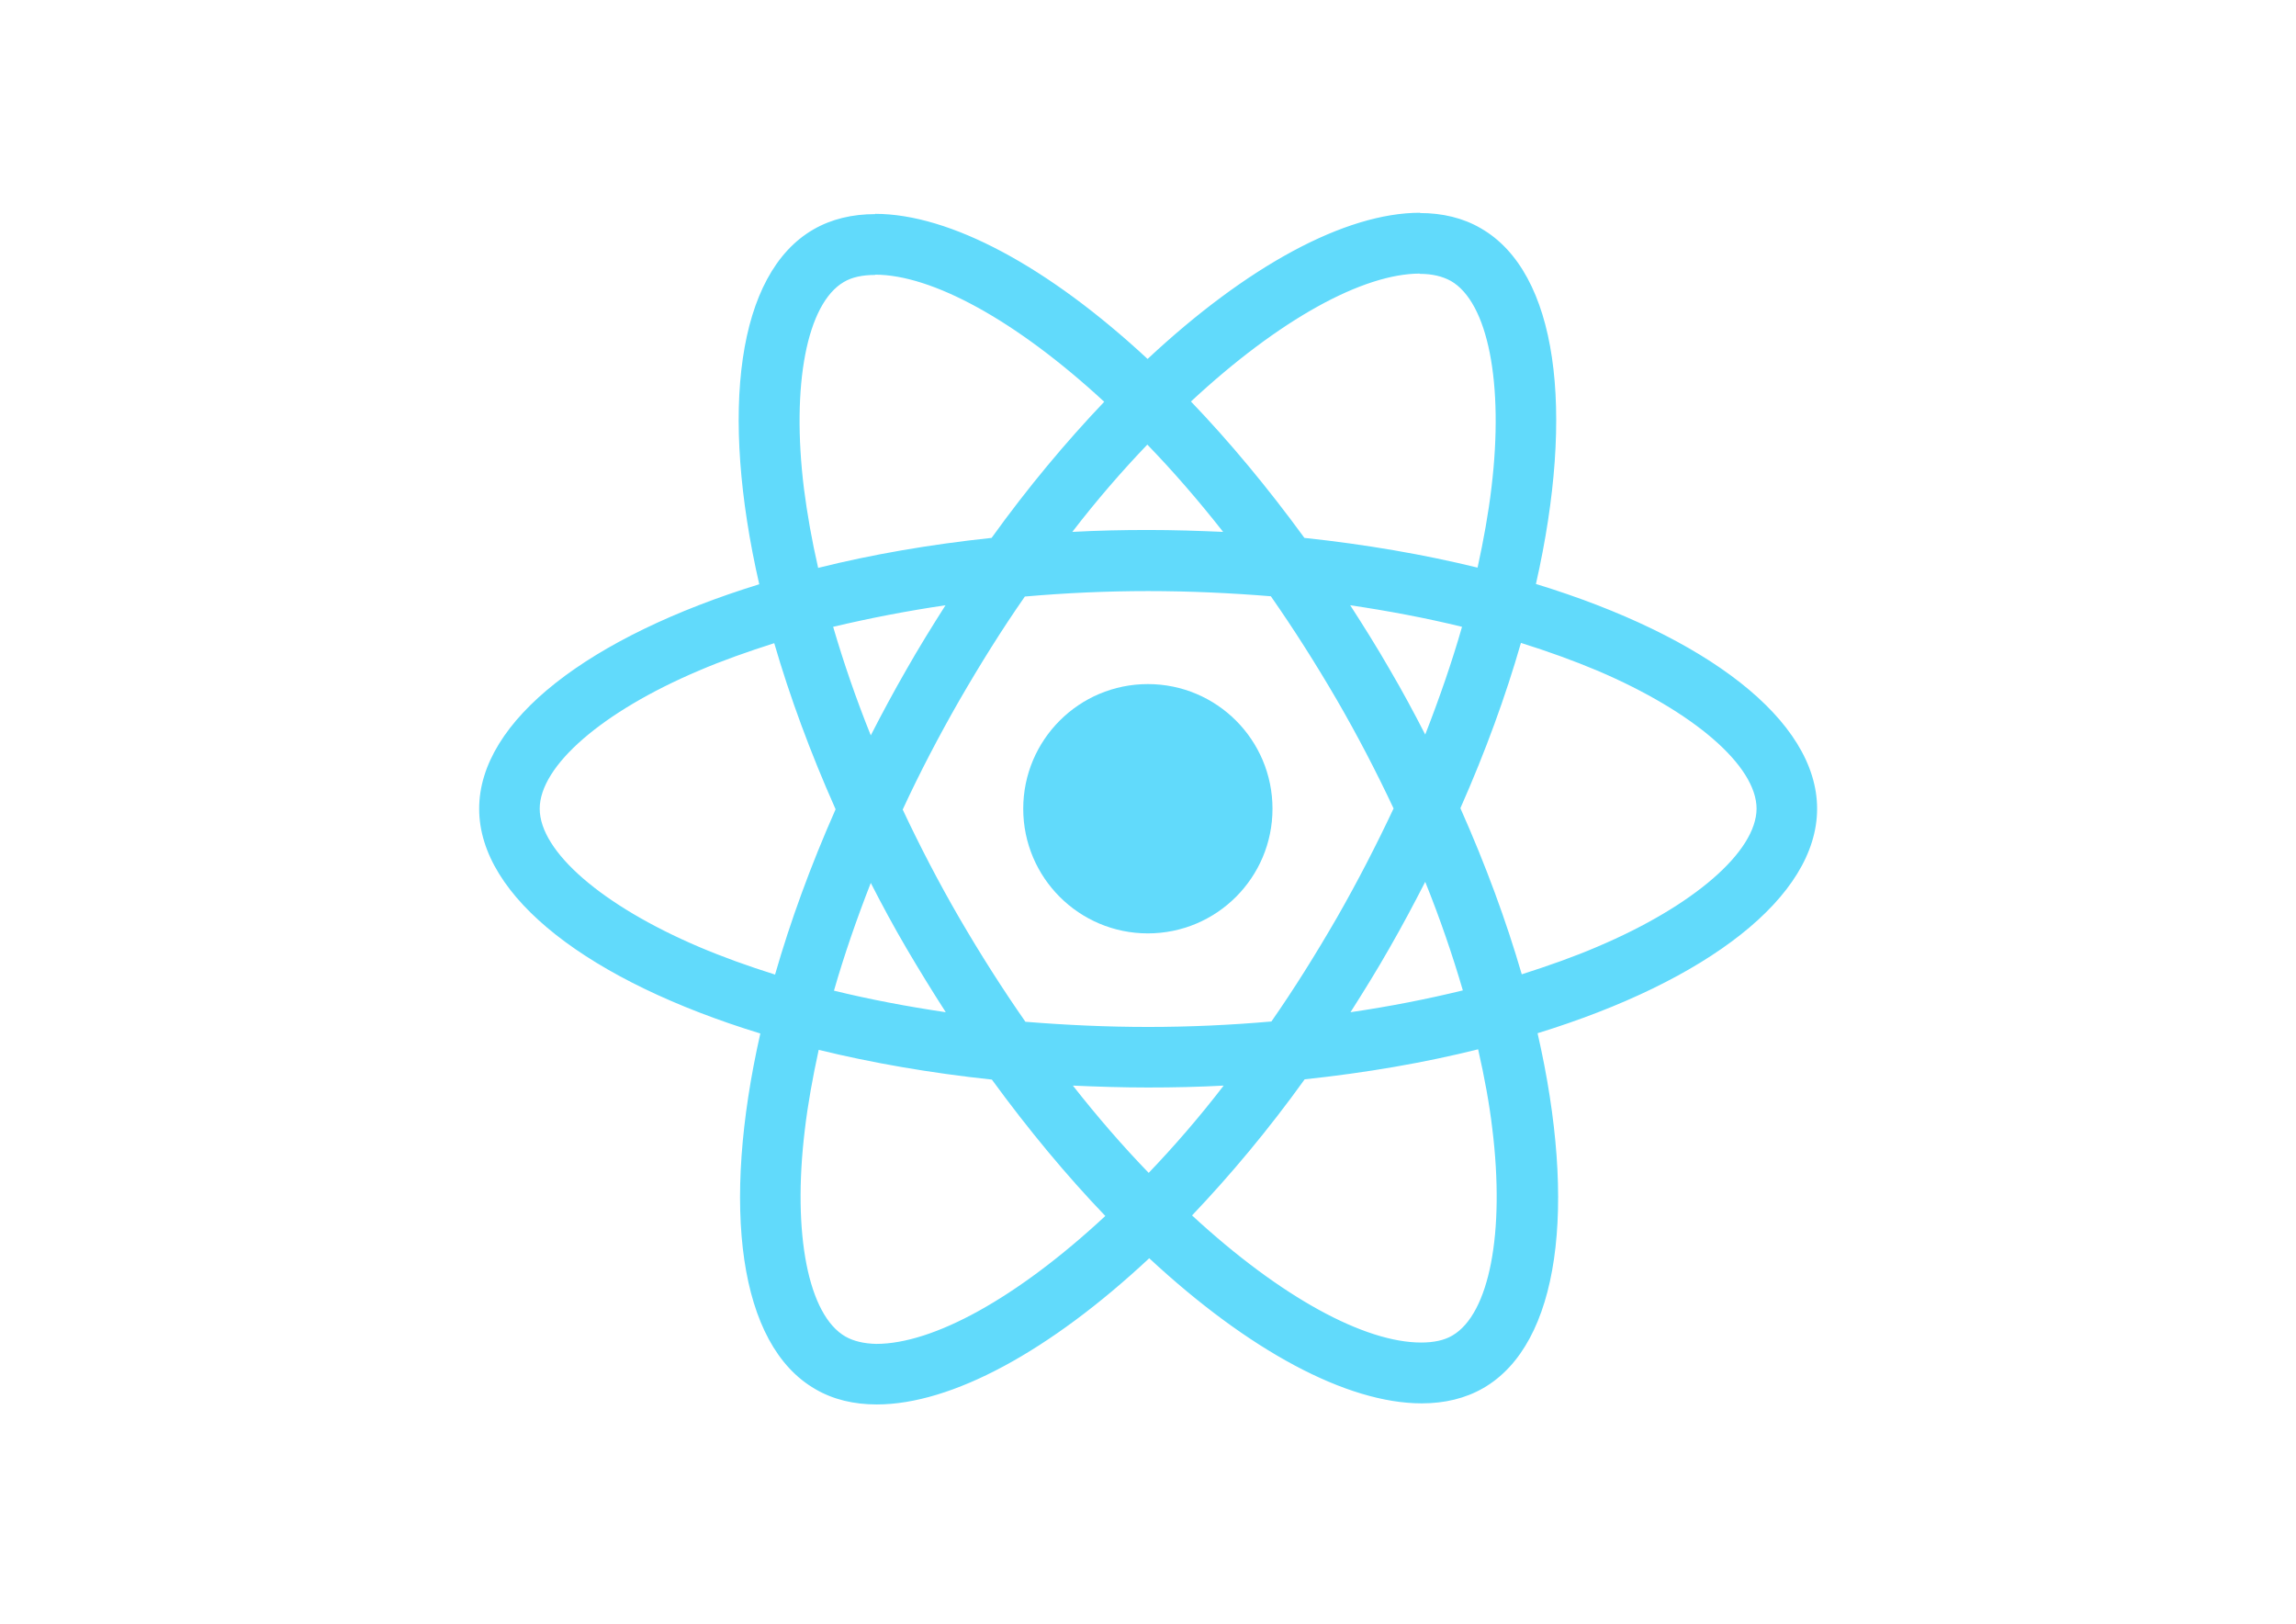
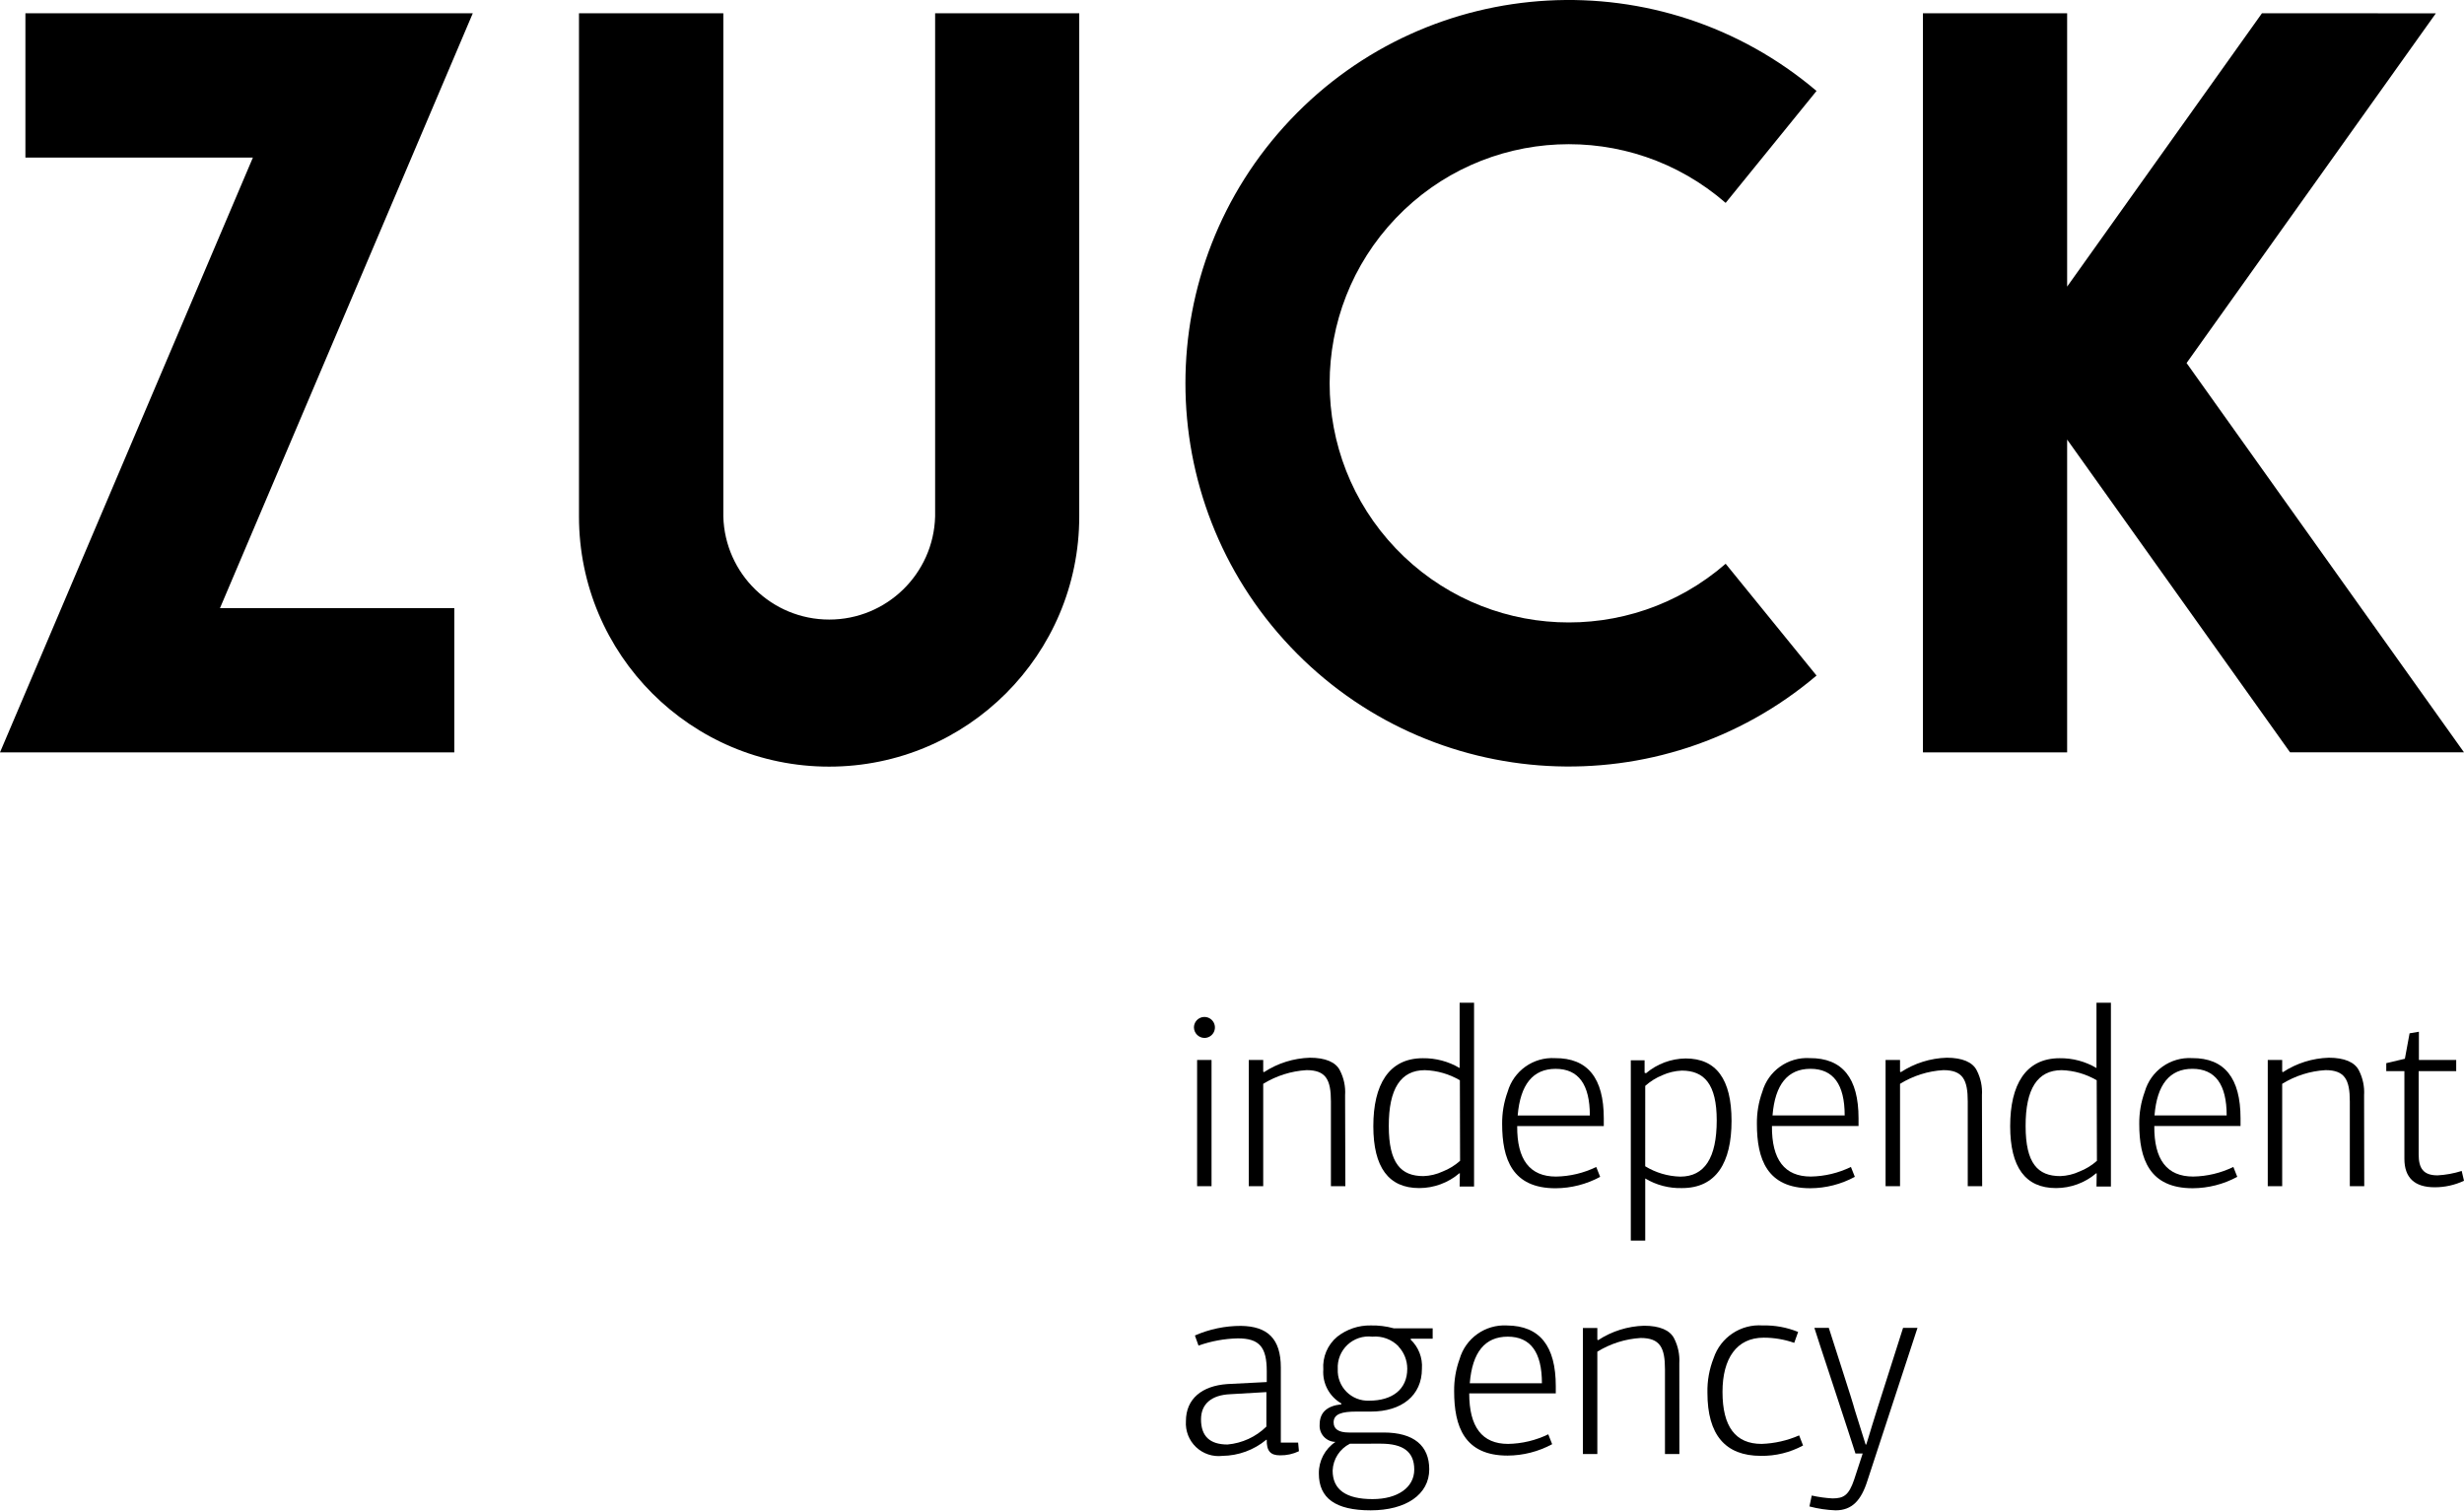
- <svg xmlns="http://www.w3.org/2000/svg" viewBox="0 0 841.9 595.3">
-   <g fill="#61DAFB">
-     <path d="M666.3 296.5c0-32.5-40.7-63.3-103.1-82.4 14.4-63.6 8-114.2-20.2-130.4-6.5-3.8-14.1-5.6-22.4-5.6v22.3c4.6 0 8.3.9 11.4 2.6 13.6 7.8 19.5 37.5 14.9 75.7-1.1 9.4-2.9 19.3-5.1 29.4-19.6-4.8-41-8.5-63.5-10.9-13.5-18.5-27.5-35.3-41.6-50 32.6-30.3 63.2-46.9 84-46.9V78c-27.5 0-63.5 19.6-99.9 53.6-36.4-33.8-72.4-53.2-99.9-53.2v22.3c20.7 0 51.4 16.5 84 46.6-14 14.7-28 31.4-41.3 49.9-22.6 2.4-44 6.1-63.6 11-2.3-10-4-19.7-5.2-29-4.7-38.2 1.1-67.9 14.6-75.8 3-1.8 6.9-2.6 11.5-2.6V78.5c-8.4 0-16 1.8-22.6 5.6-28.1 16.2-34.4 66.7-19.9 130.1-62.2 19.2-102.7 49.9-102.7 82.3 0 32.5 40.7 63.3 103.1 82.4-14.4 63.6-8 114.2 20.2 130.4 6.5 3.8 14.1 5.6 22.5 5.6 27.5 0 63.5-19.6 99.9-53.6 36.4 33.8 72.4 53.2 99.9 53.2 8.4 0 16-1.8 22.6-5.6 28.1-16.2 34.4-66.7 19.9-130.1 62-19.1 102.5-49.9 102.5-82.3zm-130.2-66.7c-3.7 12.9-8.3 26.2-13.5 39.5-4.1-8-8.4-16-13.1-24-4.6-8-9.5-15.8-14.4-23.4 14.2 2.1 27.9 4.7 41 7.9zm-45.8 106.5c-7.8 13.5-15.8 26.3-24.1 38.2-14.9 1.3-30 2-45.2 2-15.1 0-30.2-.7-45-1.9-8.3-11.9-16.4-24.6-24.2-38-7.6-13.1-14.5-26.4-20.8-39.8 6.2-13.4 13.2-26.8 20.7-39.9 7.8-13.5 15.8-26.3 24.1-38.2 14.9-1.3 30-2 45.2-2 15.1 0 30.2.7 45 1.9 8.3 11.9 16.4 24.6 24.2 38 7.6 13.1 14.5 26.4 20.8 39.8-6.3 13.4-13.2 26.8-20.7 39.9zm32.3-13c5.4 13.4 10 26.8 13.8 39.8-13.1 3.2-26.9 5.9-41.2 8 4.9-7.7 9.8-15.6 14.4-23.7 4.6-8 8.9-16.1 13-24.1zM421.2 430c-9.3-9.6-18.6-20.3-27.8-32 9 .4 18.2.7 27.5.7 9.4 0 18.7-.2 27.8-.7-9 11.7-18.3 22.4-27.5 32zm-74.4-58.9c-14.2-2.1-27.9-4.7-41-7.9 3.7-12.9 8.3-26.2 13.5-39.5 4.1 8 8.4 16 13.1 24 4.7 8 9.5 15.8 14.4 23.4zM420.7 163c9.3 9.6 18.6 20.3 27.8 32-9-.4-18.2-.7-27.5-.7-9.4 0-18.7.2-27.8.7 9-11.7 18.3-22.4 27.5-32zm-74 58.9c-4.9 7.7-9.8 15.6-14.4 23.7-4.6 8-8.9 16-13 24-5.4-13.4-10-26.8-13.8-39.8 13.1-3.1 26.9-5.8 41.2-7.9zm-90.5 125.2c-35.4-15.1-58.3-34.9-58.3-50.6 0-15.7 22.9-35.6 58.3-50.6 8.6-3.7 18-7 27.7-10.1 5.7 19.6 13.2 40 22.5 60.9-9.2 20.8-16.6 41.1-22.2 60.6-9.9-3.1-19.3-6.5-28-10.2zM310 490c-13.6-7.8-19.5-37.5-14.9-75.7 1.1-9.4 2.9-19.3 5.1-29.4 19.6 4.8 41 8.5 63.5 10.9 13.5 18.5 27.5 35.3 41.6 50-32.6 30.3-63.2 46.9-84 46.9-4.5-.1-8.3-1-11.3-2.7zm237.2-76.2c4.7 38.2-1.1 67.9-14.6 75.8-3 1.8-6.9 2.6-11.5 2.6-20.7 0-51.4-16.5-84-46.6 14-14.7 28-31.4 41.3-49.9 22.6-2.4 44-6.1 63.6-11 2.3 10.1 4.1 19.8 5.2 29.1zm38.5-66.7c-8.6 3.7-18 7-27.7 10.1-5.7-19.6-13.2-40-22.5-60.9 9.2-20.8 16.6-41.1 22.2-60.6 9.9 3.1 19.3 6.5 28.1 10.2 35.4 15.1 58.3 34.9 58.3 50.6-.1 15.7-23 35.6-58.4 50.6zM320.8 78.4z" />
-     <circle cx="420.9" cy="296.5" r="45.7" />
-     <path d="M520.5 78.1z" />
+ <svg xmlns="http://www.w3.org/2000/svg" width="95.124" height="58.304" viewBox="0 0 95.124 58.304">
+   <g transform="translate(-642.89 -50)">
+     <path d="M862.871,1.82V7.39h8.782L861.89,30.351h17.539V24.784h-9.047l9.76-22.964Z" transform="translate(-219 48.693)" />
+     <path d="M1206.1,194.84v19.425a4.09,4.09,0,0,1-8.177,0V194.84h-5.572v19.425a9.656,9.656,0,1,0,19.313,0l0-19.425Z" transform="translate(-527.109 -144.327)" />
+     <path d="M1141.417,1.82l-7.52,10.551V1.82h-5.567V30.351h5.567V18.275l8.606,12.075h6.715l-10.71-15.029,9.624-13.5Z" transform="translate(-411.204 48.693)" />
+     <path d="M1297.243,214.763a9.231,9.231,0,1,1,0-13.931l3.508-4.321a14.795,14.795,0,1,0,0,22.568Z" transform="translate(-587.733 -143)" />
+     <path d="M1277.965,334.638a.412.412,0,0,1-.4-.4.405.405,0,1,1,.4.4Zm.279,5.723h-.557v-4.873h.557Z" transform="translate(-588.582 -244.57)" />
+     <path d="M1288.888,344.509h-.557v-3.271c0-.836-.189-1.209-.942-1.209a3.6,3.6,0,0,0-1.672.529v3.951h-.557v-4.873h.557v.451l.03.02a3.424,3.424,0,0,1,1.772-.557c.6,0,1,.17,1.159.49a1.826,1.826,0,0,1,.2.961Z" transform="translate(-594.06 -248.718)" />
+     <path d="M1305.761,338.514h-.02a2.391,2.391,0,0,1-1.549.571c-1.181,0-1.772-.8-1.772-2.391s.591-2.622,1.911-2.622a2.717,2.717,0,0,1,1.421.379V331.93h.557v7.094h-.557Zm0-3.591a2.851,2.851,0,0,0-1.351-.39q-1.4,0-1.393,2.159c0,1.44.471,1.931,1.34,1.931a1.927,1.927,0,0,0,.741-.178,2.229,2.229,0,0,0,.671-.412Z" transform="translate(-606.512 -243.221)" />
+     <path d="M1324.185,341.909v.3h-3.343q-.017,1.95,1.5,1.95a3.688,3.688,0,0,0,1.552-.371l.151.382a3.648,3.648,0,0,1-1.722.44c-1.672,0-2.062-1.131-2.062-2.483a3.508,3.508,0,0,1,.212-1.24,1.794,1.794,0,0,1,1.831-1.3C1323.564,339.579,1324.185,340.359,1324.185,341.909Zm-3.324-.109h2.786q0-1.8-1.321-1.8C1321.452,340,1320.962,340.6,1320.861,341.8Z" transform="translate(-619.38 -248.739)" />
+     <path d="M1338.678,340.221a2.418,2.418,0,0,1,1.53-.571c1.181,0,1.772.8,1.772,2.41s-.591,2.594-1.911,2.594a2.614,2.614,0,0,1-1.421-.371v2.4h-.557V339.72h.532v.482Zm-.031,3.591a2.735,2.735,0,0,0,1.351.4c.942,0,1.41-.722,1.41-2.173,0-1.393-.479-1.92-1.348-1.92a2.019,2.019,0,0,0-.752.178,2.3,2.3,0,0,0-.66.412Z" transform="translate(-632.243 -248.79)" />
+     <path d="M1359.492,341.908v.3h-3.343q-.017,1.95,1.5,1.95a3.676,3.676,0,0,0,1.549-.371l.151.382a3.638,3.638,0,0,1-1.722.44c-1.672,0-2.059-1.131-2.059-2.483a3.49,3.49,0,0,1,.209-1.24,1.794,1.794,0,0,1,1.83-1.3C1358.871,339.579,1359.492,340.359,1359.492,341.908Zm-3.321-.109h2.786q0-1.8-1.321-1.8C1356.759,340,1356.268,340.6,1356.171,341.8Z" transform="translate(-644.852 -248.739)" />
+     <path d="M1377.128,344.509h-.557v-3.271c0-.836-.189-1.209-.942-1.209a3.585,3.585,0,0,0-1.672.529v3.951h-.558v-4.873h.558v.451l.031.02a3.422,3.422,0,0,1,1.772-.557c.6,0,1,.17,1.159.49a1.833,1.833,0,0,1,.2.961Z" transform="translate(-657.715 -248.718)" />
+     <path d="M1394,338.514h-.019a2.394,2.394,0,0,1-1.552.571c-1.179,0-1.769-.8-1.769-2.391s.591-2.622,1.911-2.622a2.716,2.716,0,0,1,1.421.379V331.93h.557v7.094h-.557Zm0-3.591a2.851,2.851,0,0,0-1.351-.39q-1.4,0-1.393,2.159c0,1.44.471,1.931,1.34,1.931a1.926,1.926,0,0,0,.741-.178,2.229,2.229,0,0,0,.672-.412Z" transform="translate(-670.166 -243.221)" />
+     <path d="M1412.451,341.908v.3h-3.329q-.017,1.95,1.5,1.95a3.689,3.689,0,0,0,1.552-.371l.151.382a3.648,3.648,0,0,1-1.722.44c-1.672,0-2.062-1.131-2.062-2.483a3.51,3.51,0,0,1,.212-1.24,1.794,1.794,0,0,1,1.831-1.3C1411.833,339.579,1412.451,340.359,1412.451,341.908Zm-3.321-.109h2.786q0-1.8-1.324-1.8C1409.721,340,1409.225,340.6,1409.13,341.8Z" transform="translate(-683.064 -248.739)" />
+     <path d="M1430.075,344.509h-.557v-3.271c0-.836-.19-1.209-.939-1.209a3.578,3.578,0,0,0-1.672.529v3.951h-.557v-4.873h.557v.451l.028.02a3.422,3.422,0,0,1,1.772-.557c.6,0,1,.17,1.162.49a1.856,1.856,0,0,1,.2.961Z" transform="translate(-695.912 -248.718)" />
+     <path d="M1443.67,336.011l.36-.061v1.089h1.44v.432h-1.449v3.212c0,.529.17.811.73.811a3.766,3.766,0,0,0,.931-.17l.089.379a2.662,2.662,0,0,1-1.131.251c-.78,0-1.17-.371-1.17-1.1v-3.382h-.7v-.309l.719-.17Z" transform="translate(-707.757 -246.121)" />
+     <path d="M1280.114,378.315v2.9h.668l.031.332a1.625,1.625,0,0,1-.733.159c-.368,0-.518-.17-.51-.6h-.019a2.7,2.7,0,0,1-1.691.621,1.264,1.264,0,0,1-1.41-1.34c0-.872.63-1.363,1.591-1.432l1.53-.078v-.415c0-.931-.279-1.271-1.114-1.271a4.834,4.834,0,0,0-1.521.279l-.139-.39a4.4,4.4,0,0,1,1.781-.371C1279.593,376.724,1280.114,377.195,1280.114,378.315Zm-.557.95-1.393.081c-.73.031-1.131.379-1.131.97,0,.652.34.972,1.023.972a2.451,2.451,0,0,0,1.5-.691Z" transform="translate(-587.777 -275.525)" />
+     <path d="M1295.735,379.66a1.393,1.393,0,0,1-.7-1.31,1.505,1.505,0,0,1,.541-1.271,2.032,2.032,0,0,1,1.29-.432,3.1,3.1,0,0,1,.891.111h1.5v.4h-.836l-.019.031a1.41,1.41,0,0,1,.44,1.131c0,1.031-.78,1.652-1.972,1.652h-.557c-.557,0-.88.089-.88.418,0,.262.2.39.591.39h1.34c1.17,0,1.761.513,1.761,1.421,0,.972-.9,1.583-2.262,1.583s-2-.471-2-1.421a1.446,1.446,0,0,1,.641-1.22.621.621,0,0,1-.61-.671q0-.69.835-.78Zm.329,1.552a1.212,1.212,0,0,0-.669,1.039c0,.73.51,1.1,1.541,1.1.969,0,1.61-.449,1.61-1.14s-.432-1-1.292-1Zm1.881-3.753a1.257,1.257,0,0,0-1.02-.379,1.193,1.193,0,0,0-1.332,1.251,1.165,1.165,0,0,0,1.212,1.22c.888,0,1.471-.432,1.471-1.232a1.255,1.255,0,0,0-.34-.861Z" transform="translate(-601.058 -275.48)" />
+     <path d="M1317.542,378.985v.279H1314.2q0,1.95,1.5,1.95a3.69,3.69,0,0,0,1.552-.371l.15.382a3.655,3.655,0,0,1-1.722.44c-1.672,0-2.062-1.131-2.062-2.483a3.5,3.5,0,0,1,.209-1.24,1.8,1.8,0,0,1,1.833-1.3C1316.923,376.653,1317.542,377.434,1317.542,378.985Zm-3.321-.111h2.786q0-1.8-1.32-1.8T1314.221,378.874Z" transform="translate(-614.59 -275.474)" />
+     <path d="M1335.185,381.634h-.557v-3.271c0-.836-.189-1.209-.939-1.209a3.6,3.6,0,0,0-1.672.529v3.951h-.557v-4.865h.557v.449l.031.02a3.421,3.421,0,0,1,1.772-.557c.6,0,1,.17,1.162.49a1.864,1.864,0,0,1,.2.961Z" transform="translate(-627.461 -275.503)" />
+     <path d="M1350.8,381.209a3.95,3.95,0,0,0,1.449-.329l.151.39a3.309,3.309,0,0,1-1.63.4c-1.371,0-2.062-.811-2.062-2.432a3.43,3.43,0,0,1,.239-1.34,1.853,1.853,0,0,1,1.892-1.262,3.394,3.394,0,0,1,1.371.251l-.151.421a3.541,3.541,0,0,0-1.181-.2c-1.039,0-1.588.8-1.588,2.092C1349.29,380.541,1349.789,381.209,1350.8,381.209Z" transform="translate(-639.902 -275.469)" />
+     <path d="M1365.053,381.482c0-.031.039-.111.07-.231.078-.251.228-.761.348-1.131l1-3.14h.557l-1.931,5.893c-.24.761-.591,1.151-1.232,1.151a4.589,4.589,0,0,1-1.009-.15l.089-.421a4.915,4.915,0,0,0,.8.111c.432,0,.632-.12.836-.722l.331-1.011h-.279c-.111-.348-.39-1.209-.836-2.561s-.7-2.12-.75-2.29h.557l.5,1.56c.279.869.451,1.41.5,1.6l.421,1.343Z" transform="translate(-650.112 -275.72)" />
  </g>
</svg>
